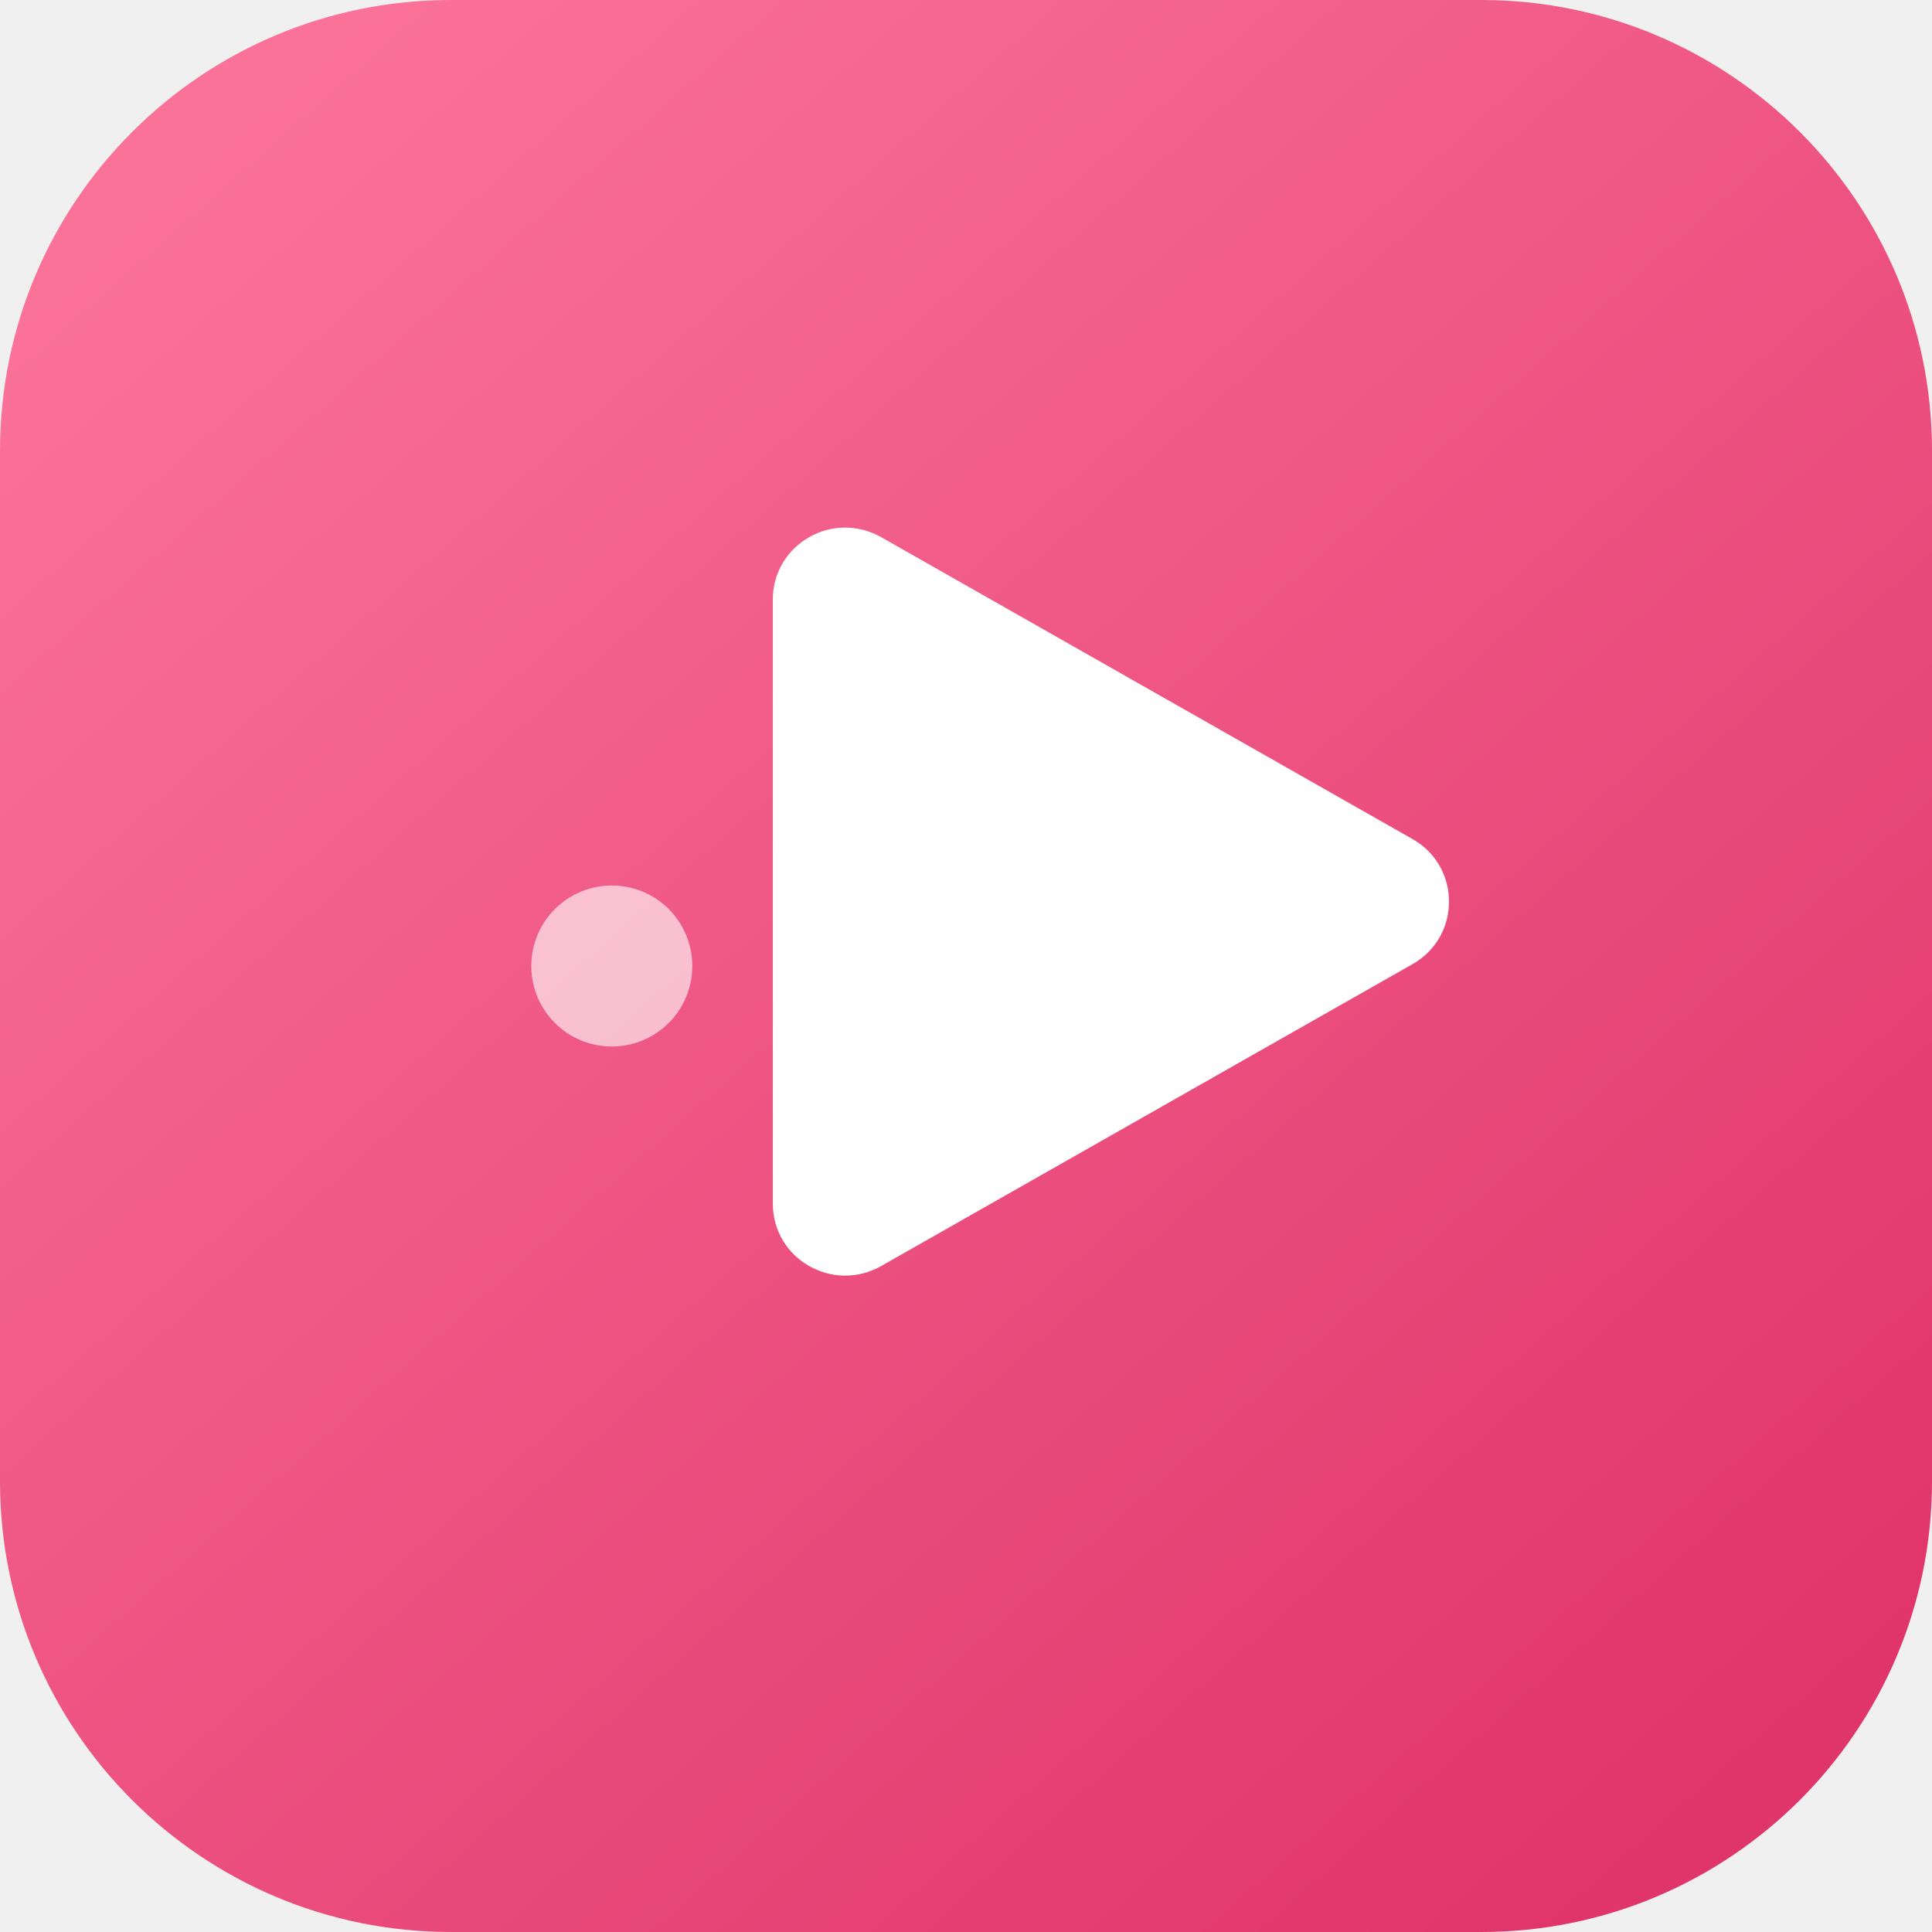
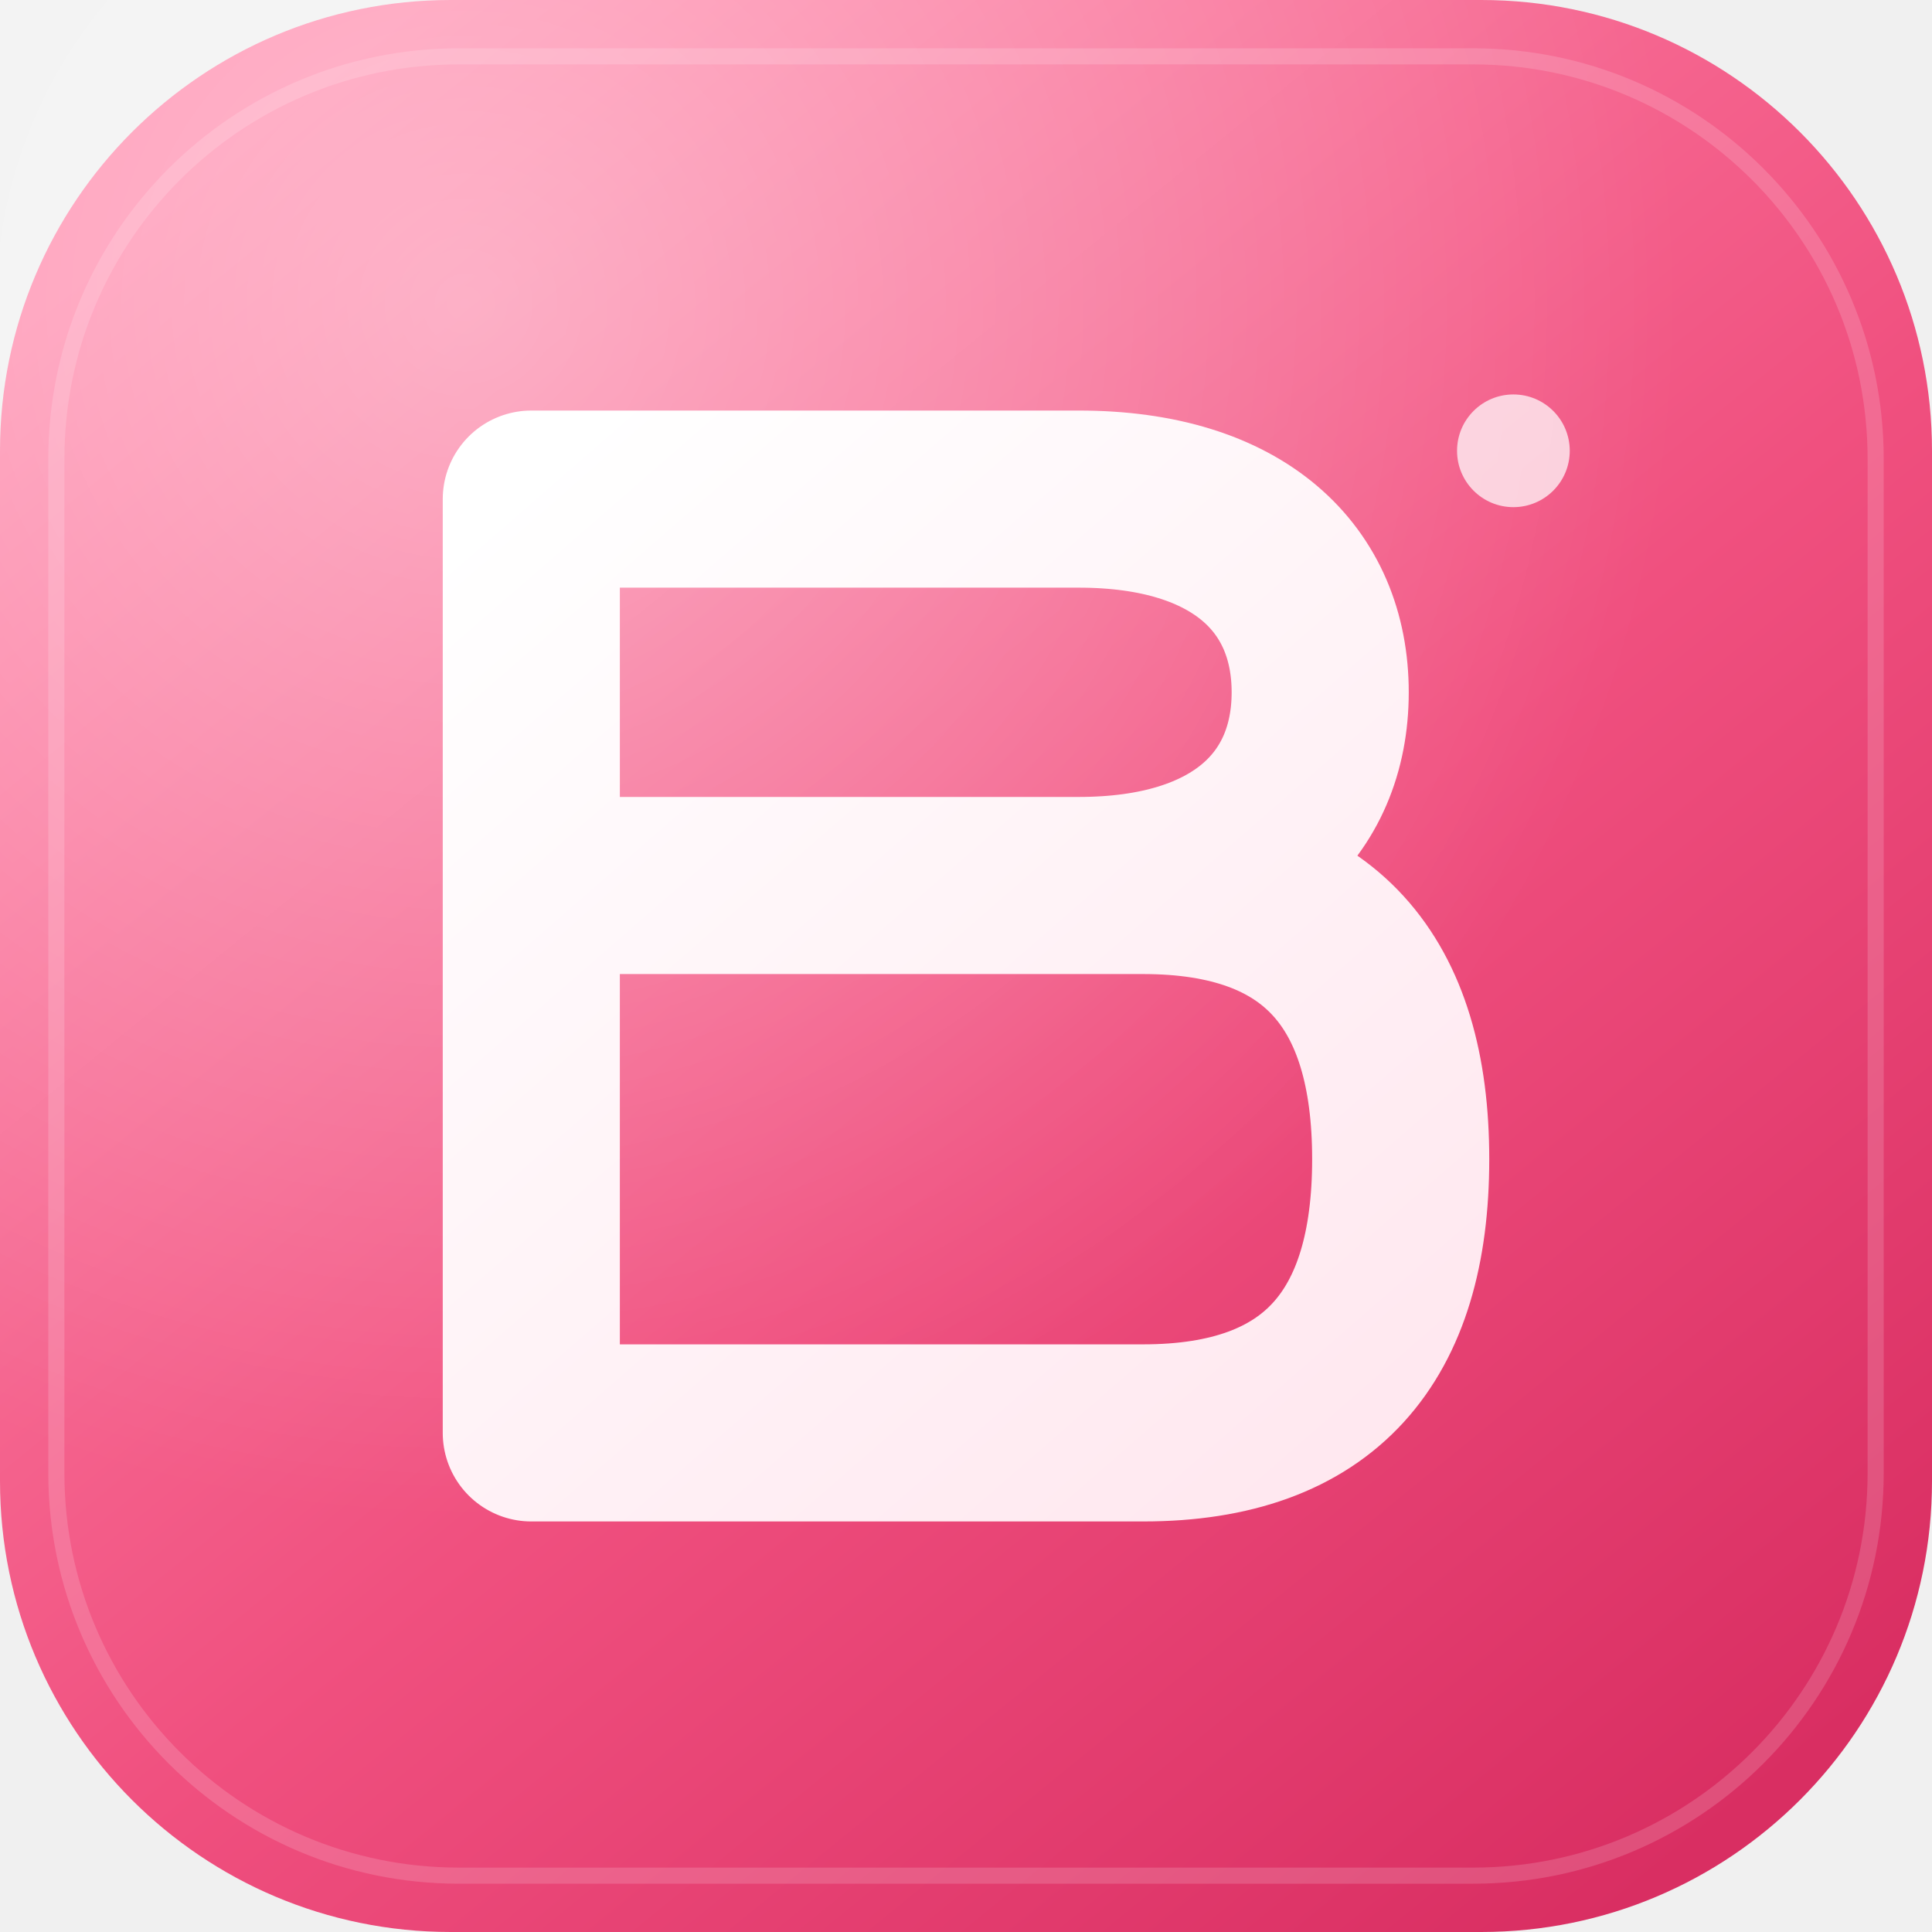
<svg xmlns="http://www.w3.org/2000/svg" width="240" height="240" viewBox="0 0 240 240" fill="none">
  <defs>
-     <linearGradient id="bili-logo-gradient" x1="28" y1="16" x2="212" y2="224" gradientUnits="userSpaceOnUse">
-       <stop stop-color="#FB7299" />
-       <stop offset="1" stop-color="#E0356B" />
+     <linearGradient id="bili-logo-bg" x1="32" y1="16" x2="208" y2="232" gradientUnits="userSpaceOnUse">
+       <stop stop-color="#FF8DAE" />
+       <stop offset="0.55" stop-color="#F0507F" />
+       <stop offset="1" stop-color="#D92E62" />
+     </linearGradient>
+     <radialGradient id="bili-logo-glow" cx="0" cy="0" r="1" gradientUnits="userSpaceOnUse" gradientTransform="translate(58 38) rotate(46) scale(150)">
+       <stop stop-color="#FFFFFF" stop-opacity="0.38" />
+       <stop offset="1" stop-color="#FFFFFF" stop-opacity="0" />
+     </radialGradient>
+     <linearGradient id="bili-logo-mark" x1="66" y1="58" x2="174" y2="182" gradientUnits="userSpaceOnUse">
+       <stop stop-color="#FFFFFF" />
+       <stop offset="1" stop-color="#FFE7EF" />
    </linearGradient>
  </defs>
-   <rect width="240" height="240" rx="56" fill="url(#bili-logo-gradient)" />
-   <path d="M96 74.5C96 67.596 103.464 63.309 109.5 66.75L175.5 104.25C181.5 107.669 181.5 116.331 175.5 119.75L109.5 157.25C103.464 160.691 96 156.404 96 149.5V74.5Z" fill="white" />
-   <circle cx="76" cy="120" r="10" fill="white" fill-opacity="0.62" />
+   <rect width="240" height="240" rx="56" fill="url(#bili-logo-bg)" />
+   <circle cx="58" cy="38" r="150" fill="url(#bili-logo-glow)" />
+   <rect x="7" y="7" width="226" height="226" rx="50" stroke="#FFFFFF" stroke-opacity="0.16" stroke-width="2" />
+   <path d="M66 62V178M66 62H134C154 62 164 72 164 86C164 100 154 110 134 110H66M66 110H142C164 110 174 122 174 144C174 166 164 178 142 178H66" stroke="url(#bili-logo-mark)" stroke-width="22" stroke-linecap="round" stroke-linejoin="round" />
+   <circle cx="188" cy="56" r="7" fill="#FFFFFF" fill-opacity="0.72" />
</svg>
